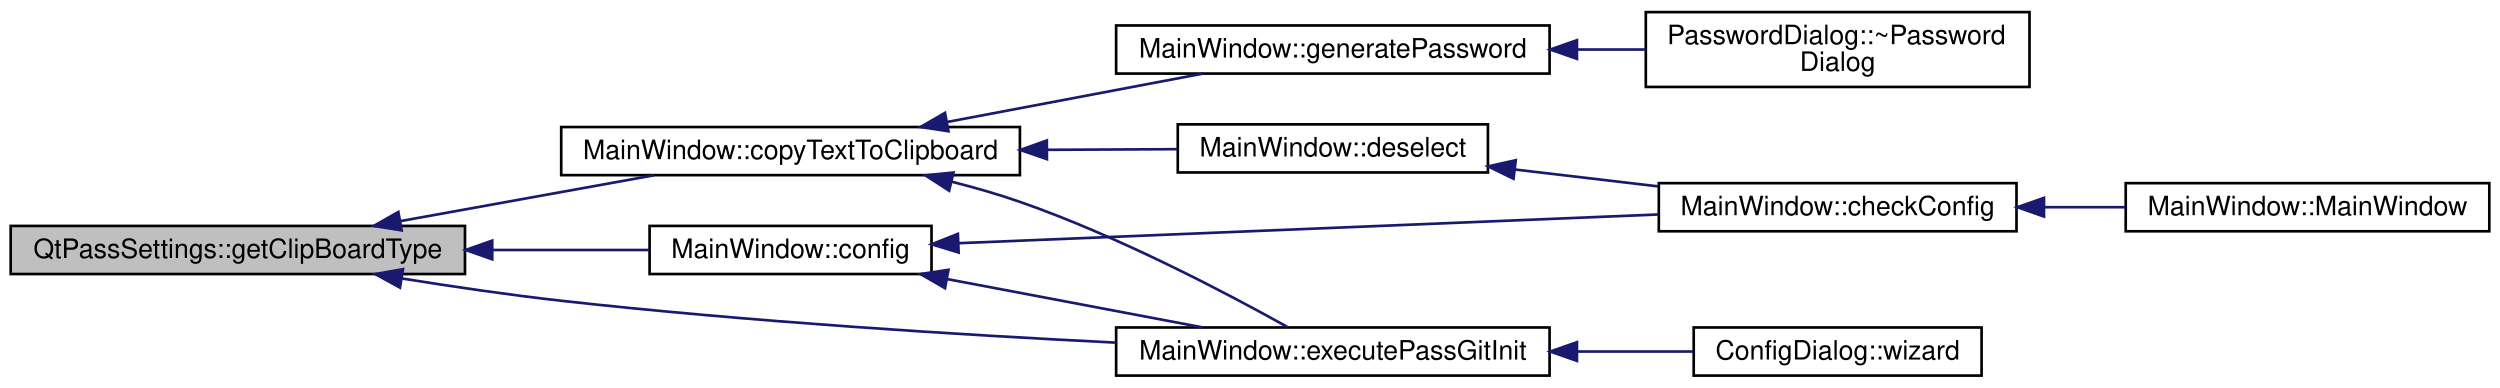
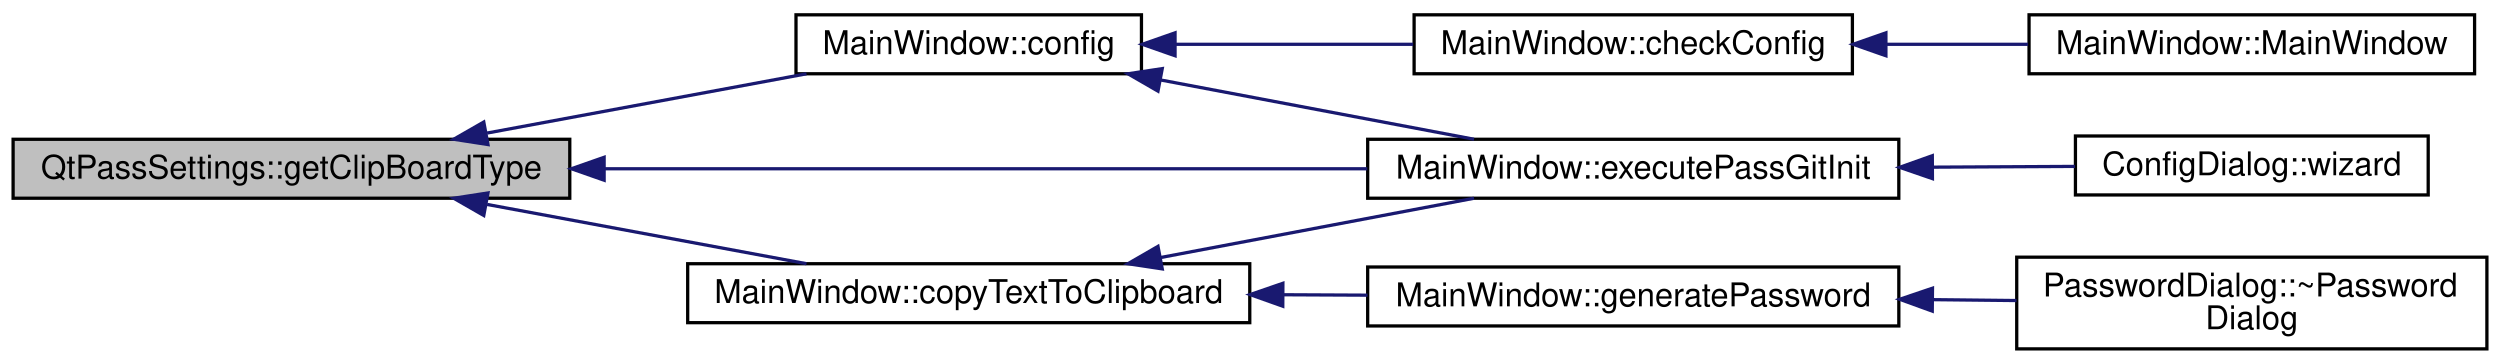
- <svg xmlns="http://www.w3.org/2000/svg" xmlns:xlink="http://www.w3.org/1999/xlink" width="935pt" height="145pt" viewBox="0.00 0.00 935.38 145.00">
-   <g id="graph0" class="graph" transform="scale(1 1) rotate(0) translate(4 141)">
+ <svg xmlns="http://www.w3.org/2000/svg" xmlns:xlink="http://www.w3.org/1999/xlink" width="763pt" height="111pt" viewBox="0.00 0.00 763.34 111.00">
+   <g id="graph0" class="graph" transform="scale(1 1) rotate(0) translate(4 107)">
    <g id="node1" class="node">
-       <polygon fill="#bfbfbf" stroke="black" points="0,-38.5 0,-56.5 169.975,-56.5 169.975,-38.5 0,-38.5" />
-       <text text-anchor="middle" x="84.987" y="-44.5" font-family="Helvetica,sans-Serif" font-size="10.00">QtPassSettings::getClipBoardType</text>
+       <polygon fill="#bfbfbf" stroke="black" points="0,-46.5 0,-64.5 169.975,-64.5 169.975,-46.5 0,-46.5" />
+       <text text-anchor="middle" x="84.987" y="-52.5" font-family="Helvetica,sans-Serif" font-size="10.00">QtPassSettings::getClipBoardType</text>
    </g>
    <g id="node2" class="node">
      <g id="a_node2">
        <a xlink:href="class_main_window.html#aeb8091ab5531144b76c1fbb0d63deb56" target="_top" xlink:title="MainWindow::config pops up the configuration screen and handles all inter-window communication. ">
-           <polygon fill="none" stroke="black" points="239.046,-38.5 239.046,-56.5 344.528,-56.5 344.528,-38.5 239.046,-38.5" />
-           <text text-anchor="middle" x="291.787" y="-44.5" font-family="Helvetica,sans-Serif" font-size="10.00">MainWindow::config</text>
+           <polygon fill="none" stroke="black" points="239.046,-84.5 239.046,-102.5 344.528,-102.5 344.528,-84.5 239.046,-84.5" />
+           <text text-anchor="middle" x="291.787" y="-90.5" font-family="Helvetica,sans-Serif" font-size="10.00">MainWindow::config</text>
        </a>
      </g>
    </g>
    <g id="edge1" class="edge">
-       <path fill="none" stroke="midnightblue" d="M180.333,-47.5C200.479,-47.5 221.042,-47.5 238.879,-47.5" />
-       <polygon fill="midnightblue" stroke="midnightblue" points="180.174,-44 170.174,-47.5 180.174,-51 180.174,-44" />
+       <path fill="none" stroke="midnightblue" d="M144.725,-66.399C175.612,-72.13 213.02,-79.071 242.246,-84.493" />
+       <polygon fill="midnightblue" stroke="midnightblue" points="144.993,-62.889 134.522,-64.505 143.716,-69.771 144.993,-62.889" />
    </g>
    <g id="node5" class="node">
      <g id="a_node5">
        <a xlink:href="class_main_window.html#a4680b2cbcfd388683a98303f29c0f84f" target="_top" xlink:title="MainWindow::executePassGitInit git init wrapper. ">
-           <polygon fill="none" stroke="black" points="413.604,-0.5 413.604,-18.5 575.776,-18.5 575.776,-0.5 413.604,-0.5" />
-           <text text-anchor="middle" x="494.69" y="-6.5" font-family="Helvetica,sans-Serif" font-size="10.00">MainWindow::executePassGitInit</text>
+           <polygon fill="none" stroke="black" points="413.604,-46.5 413.604,-64.5 575.776,-64.5 575.776,-46.5 413.604,-46.5" />
+           <text text-anchor="middle" x="494.69" y="-52.5" font-family="Helvetica,sans-Serif" font-size="10.00">MainWindow::executePassGitInit</text>
        </a>
      </g>
    </g>
    <g id="edge6" class="edge">
-       <path fill="none" stroke="midnightblue" d="M146.379,-36.837C165.4,-33.775 186.52,-30.678 205.975,-28.5 275.871,-20.674 355.709,-15.716 413.522,-12.834" />
-       <polygon fill="midnightblue" stroke="midnightblue" points="145.651,-33.409 136.348,-38.479 146.783,-40.317 145.651,-33.409" />
+       <path fill="none" stroke="midnightblue" d="M180.693,-55.5C251.283,-55.5 346.637,-55.5 413.484,-55.5" />
+       <polygon fill="midnightblue" stroke="midnightblue" points="180.464,-52 170.464,-55.5 180.464,-59 180.464,-52" />
    </g>
    <g id="node7" class="node">
      <g id="a_node7">
        <a xlink:href="class_main_window.html#a5616dbee2eede4e879bc40fa7778ba7b" target="_top" xlink:title="MainWindow::copyTextToClipboard copies text to your clipboard. ">
-           <polygon fill="none" stroke="black" points="205.975,-75.5 205.975,-93.5 377.6,-93.5 377.6,-75.5 205.975,-75.5" />
-           <text text-anchor="middle" x="291.787" y="-81.5" font-family="Helvetica,sans-Serif" font-size="10.00">MainWindow::copyTextToClipboard</text>
+           <polygon fill="none" stroke="black" points="205.975,-8.5 205.975,-26.5 377.6,-26.5 377.6,-8.5 205.975,-8.5" />
+           <text text-anchor="middle" x="291.787" y="-14.5" font-family="Helvetica,sans-Serif" font-size="10.00">MainWindow::copyTextToClipboard</text>
        </a>
      </g>
    </g>
    <g id="edge7" class="edge">
-       <path fill="none" stroke="midnightblue" d="M145.798,-58.306C175.94,-63.751 212.072,-70.279 240.726,-75.456" />
-       <polygon fill="midnightblue" stroke="midnightblue" points="146.288,-54.838 135.825,-56.504 145.044,-61.726 146.288,-54.838" />
+       <path fill="none" stroke="midnightblue" d="M144.725,-44.601C175.612,-38.87 213.02,-31.929 242.246,-26.507" />
+       <polygon fill="midnightblue" stroke="midnightblue" points="143.716,-41.229 134.522,-46.495 144.993,-48.111 143.716,-41.229" />
    </g>
    <g id="node3" class="node">
      <g id="a_node3">
        <a xlink:href="class_main_window.html#a23d2783cb61a373c4b0127970264290a" target="_top" xlink:title="MainWindow::checkConfig make sure we are ready to go as soon as possible. ">
-           <polygon fill="none" stroke="black" points="616.647,-54.5 616.647,-72.5 750.474,-72.5 750.474,-54.5 616.647,-54.5" />
-           <text text-anchor="middle" x="683.561" y="-60.5" font-family="Helvetica,sans-Serif" font-size="10.00">MainWindow::checkConfig</text>
+           <polygon fill="none" stroke="black" points="427.777,-84.5 427.777,-102.5 561.604,-102.5 561.604,-84.5 427.777,-84.5" />
+           <text text-anchor="middle" x="494.69" y="-90.5" font-family="Helvetica,sans-Serif" font-size="10.00">MainWindow::checkConfig</text>
        </a>
      </g>
    </g>
    <g id="edge2" class="edge">
-       <path fill="none" stroke="midnightblue" d="M354.756,-50.044C426.27,-52.979 543.397,-57.787 616.571,-60.791" />
-       <polygon fill="midnightblue" stroke="midnightblue" points="354.681,-46.538 344.546,-49.625 354.394,-53.532 354.681,-46.538" />
+       <path fill="none" stroke="midnightblue" d="M354.79,-93.5C377.84,-93.5 404.071,-93.5 427.483,-93.5" />
+       <polygon fill="midnightblue" stroke="midnightblue" points="354.786,-90 344.786,-93.5 354.786,-97 354.786,-90" />
    </g>
    <g id="edge4" class="edge">
-       <path fill="none" stroke="midnightblue" d="M350.408,-36.601C380.707,-30.87 417.403,-23.929 446.073,-18.507" />
-       <polygon fill="midnightblue" stroke="midnightblue" points="349.574,-33.197 340.398,-38.495 350.875,-40.075 349.574,-33.197" />
+       <path fill="none" stroke="midnightblue" d="M350.408,-82.601C380.707,-76.87 417.403,-69.929 446.073,-64.507" />
+       <polygon fill="midnightblue" stroke="midnightblue" points="349.574,-79.197 340.398,-84.495 350.875,-86.075 349.574,-79.197" />
    </g>
    <g id="node4" class="node">
      <g id="a_node4">
        <a xlink:href="class_main_window.html#a8b244be8b7b7db1b08de2a2acb9409db" target="_top" xlink:title="MainWindow::MainWindow handles all of the main functionality and also the main window. ">
-           <polygon fill="none" stroke="black" points="791.34,-54.5 791.34,-72.5 927.379,-72.5 927.379,-54.5 791.34,-54.5" />
-           <text text-anchor="middle" x="859.359" y="-60.5" font-family="Helvetica,sans-Serif" font-size="10.00">MainWindow::MainWindow</text>
+           <polygon fill="none" stroke="black" points="615.541,-84.5 615.541,-102.5 751.58,-102.5 751.58,-84.5 615.541,-84.5" />
+           <text text-anchor="middle" x="683.561" y="-90.5" font-family="Helvetica,sans-Serif" font-size="10.00">MainWindow::MainWindow</text>
        </a>
      </g>
    </g>
    <g id="edge3" class="edge">
-       <path fill="none" stroke="midnightblue" d="M760.798,-63.5C770.919,-63.5 781.237,-63.5 791.189,-63.5" />
-       <polygon fill="midnightblue" stroke="midnightblue" points="760.762,-60 750.762,-63.5 760.762,-67 760.762,-60" />
+       <path fill="none" stroke="midnightblue" d="M572.125,-93.5C586.414,-93.5 601.252,-93.5 615.241,-93.5" />
+       <polygon fill="midnightblue" stroke="midnightblue" points="571.837,-90 561.837,-93.5 571.837,-97 571.837,-90" />
    </g>
    <g id="node6" class="node">
      <g id="a_node6">
        <a xlink:href="class_config_dialog.html#ad5b80066591f19fdaaa06b7cb5ba7f15" target="_top" xlink:title="ConfigDialog::wizard first-time use wizard. ">
-           <polygon fill="none" stroke="black" points="629.706,-0.5 629.706,-18.5 737.415,-18.5 737.415,-0.5 629.706,-0.5" />
-           <text text-anchor="middle" x="683.561" y="-6.5" font-family="Helvetica,sans-Serif" font-size="10.00">ConfigDialog::wizard</text>
+           <polygon fill="none" stroke="black" points="629.706,-47.5 629.706,-65.5 737.415,-65.5 737.415,-47.5 629.706,-47.5" />
+           <text text-anchor="middle" x="683.561" y="-53.5" font-family="Helvetica,sans-Serif" font-size="10.00">ConfigDialog::wizard</text>
        </a>
      </g>
    </g>
    <g id="edge5" class="edge">
-       <path fill="none" stroke="midnightblue" d="M586.26,-9.5C601.092,-9.5 616.022,-9.5 629.55,-9.5" />
-       <polygon fill="midnightblue" stroke="midnightblue" points="586.025,-6 576.025,-9.5 586.025,-13 586.025,-6" />
+       <path fill="none" stroke="midnightblue" d="M586.26,-55.985C601.092,-56.064 616.022,-56.144 629.55,-56.216" />
+       <polygon fill="midnightblue" stroke="midnightblue" points="586.043,-52.484 576.025,-55.93 586.006,-59.483 586.043,-52.484" />
    </g>
-     <g id="edge10" class="edge">
-       <path fill="none" stroke="midnightblue" d="M351.952,-73.077C360.644,-70.872 369.42,-68.347 377.6,-65.5 414.795,-52.555 455.718,-30.941 477.662,-18.696" />
-       <polygon fill="midnightblue" stroke="midnightblue" points="351.107,-69.68 342.209,-75.431 352.751,-76.485 351.107,-69.68" />
+     <g id="edge8" class="edge">
+       <path fill="none" stroke="midnightblue" d="M350.408,-28.399C380.707,-34.13 417.403,-41.071 446.073,-46.493" />
+       <polygon fill="midnightblue" stroke="midnightblue" points="350.875,-24.925 340.398,-26.506 349.574,-31.803 350.875,-24.925" />
    </g>
    <g id="node8" class="node">
      <g id="a_node8">
-         <a xlink:href="class_main_window.html#ad4cf3e2c819cac398728a82f1cf05f3e" target="_top" xlink:title="MainWindow::deselect clear the selection, password and copy buffer. ">
-           <polygon fill="none" stroke="black" points="436.668,-76.5 436.668,-94.5 552.712,-94.5 552.712,-76.5 436.668,-76.5" />
-           <text text-anchor="middle" x="494.69" y="-82.5" font-family="Helvetica,sans-Serif" font-size="10.00">MainWindow::deselect</text>
+         <a xlink:href="class_main_window.html#a0b9416f68d223f4303ef6e2d8912905c" target="_top" xlink:title="MainWindow::generatePassword use either pwgen or internal password generator. ">
+           <polygon fill="none" stroke="black" points="413.6,-7.5 413.6,-25.5 575.781,-25.5 575.781,-7.5 413.6,-7.5" />
+           <text text-anchor="middle" x="494.69" y="-13.5" font-family="Helvetica,sans-Serif" font-size="10.00">MainWindow::generatePassword</text>
        </a>
      </g>
    </g>
-     <g id="edge8" class="edge">
-       <path fill="none" stroke="midnightblue" d="M387.97,-84.974C404.534,-85.056 421.29,-85.14 436.429,-85.215" />
-       <polygon fill="midnightblue" stroke="midnightblue" points="387.714,-81.473 377.697,-84.923 387.679,-88.472 387.714,-81.473" />
+     <g id="edge9" class="edge">
+       <path fill="none" stroke="midnightblue" d="M387.782,-17.027C396.407,-16.984 405.086,-16.941 413.564,-16.899" />
+       <polygon fill="midnightblue" stroke="midnightblue" points="387.679,-13.527 377.697,-17.077 387.714,-20.527 387.679,-13.527" />
    </g>
    <g id="node9" class="node">
      <g id="a_node9">
-         <a xlink:href="class_main_window.html#a0b9416f68d223f4303ef6e2d8912905c" target="_top" xlink:title="MainWindow::generatePassword use either pwgen or internal password generator. ">
-           <polygon fill="none" stroke="black" points="413.6,-113.5 413.6,-131.5 575.781,-131.5 575.781,-113.5 413.6,-113.5" />
-           <text text-anchor="middle" x="494.69" y="-119.5" font-family="Helvetica,sans-Serif" font-size="10.00">MainWindow::generatePassword</text>
+         <a xlink:href="class_password_dialog.html#aa123158c0085b910ecf3bfdc9dae9e97" target="_top" xlink:title="PasswordDialog::~PasswordDialog basic destructor. ">
+           <polygon fill="none" stroke="black" points="611.781,-0.5 611.781,-28.5 755.34,-28.5 755.34,-0.5 611.781,-0.5" />
+           <text text-anchor="start" x="619.781" y="-16.5" font-family="Helvetica,sans-Serif" font-size="10.00">PasswordDialog::~Password</text>
+           <text text-anchor="middle" x="683.561" y="-6.5" font-family="Helvetica,sans-Serif" font-size="10.00">Dialog</text>
        </a>
      </g>
    </g>
-     <g id="edge11" class="edge">
-       <path fill="none" stroke="midnightblue" d="M350.408,-95.399C380.707,-101.13 417.403,-108.071 446.073,-113.493" />
-       <polygon fill="midnightblue" stroke="midnightblue" points="350.875,-91.925 340.398,-93.505 349.574,-98.803 350.875,-91.925" />
-     </g>
-     <g id="edge9" class="edge">
-       <path fill="none" stroke="midnightblue" d="M562.846,-77.594C580.248,-75.545 598.974,-73.341 616.328,-71.297" />
-       <polygon fill="midnightblue" stroke="midnightblue" points="562.295,-74.134 552.773,-78.78 563.114,-81.086 562.295,-74.134" />
-     </g>
-     <g id="node10" class="node">
-       <g id="a_node10">
-         <a xlink:href="class_password_dialog.html#aa123158c0085b910ecf3bfdc9dae9e97" target="_top" xlink:title="PasswordDialog::~PasswordDialog basic destructor. ">
-           <polygon fill="none" stroke="black" points="611.781,-108.5 611.781,-136.5 755.34,-136.5 755.34,-108.5 611.781,-108.5" />
-           <text text-anchor="start" x="619.781" y="-124.5" font-family="Helvetica,sans-Serif" font-size="10.00">PasswordDialog::~Password</text>
-           <text text-anchor="middle" x="683.561" y="-114.5" font-family="Helvetica,sans-Serif" font-size="10.00">Dialog</text>
-         </a>
-       </g>
-     </g>
-     <g id="edge12" class="edge">
-       <path fill="none" stroke="midnightblue" d="M586.091,-122.5C594.695,-122.5 603.333,-122.5 611.713,-122.5" />
-       <polygon fill="midnightblue" stroke="midnightblue" points="586.025,-119 576.025,-122.5 586.025,-126 586.025,-119" />
+     <g id="edge10" class="edge">
+       <path fill="none" stroke="midnightblue" d="M586.091,-15.533C594.695,-15.44 603.333,-15.348 611.713,-15.258" />
+       <polygon fill="midnightblue" stroke="midnightblue" points="585.987,-12.033 576.025,-15.64 586.062,-19.033 585.987,-12.033" />
    </g>
  </g>
</svg>
